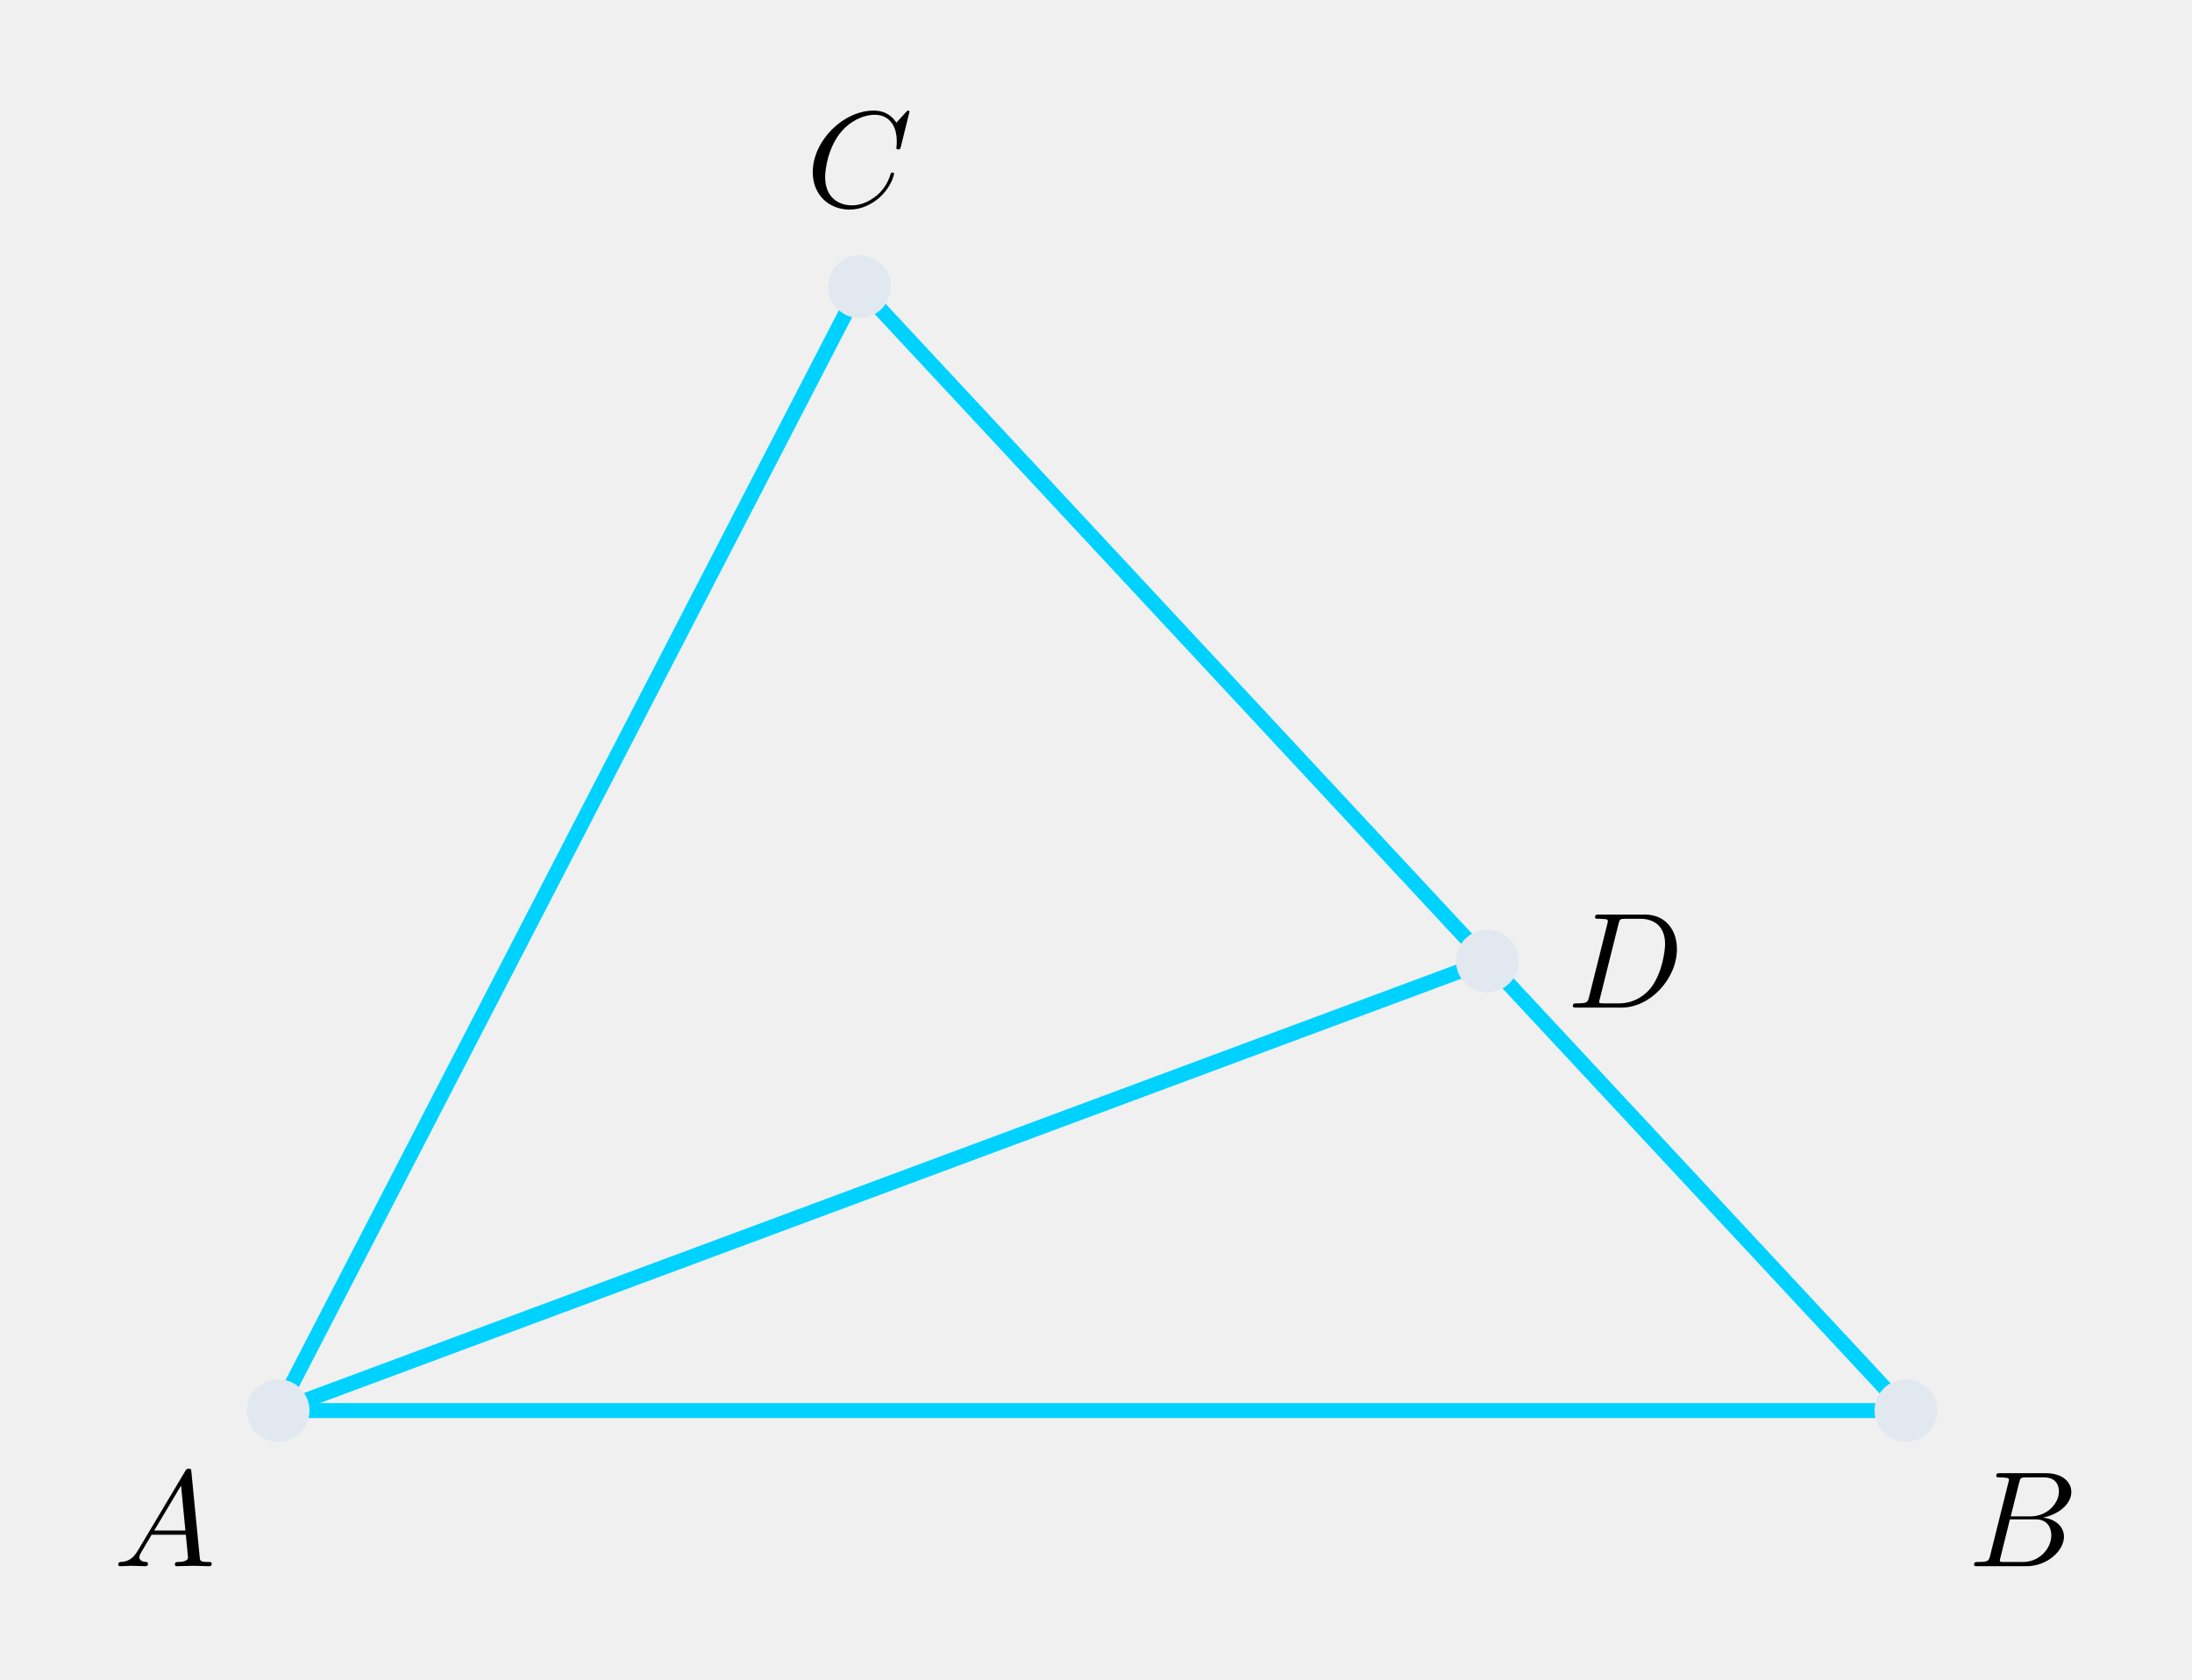
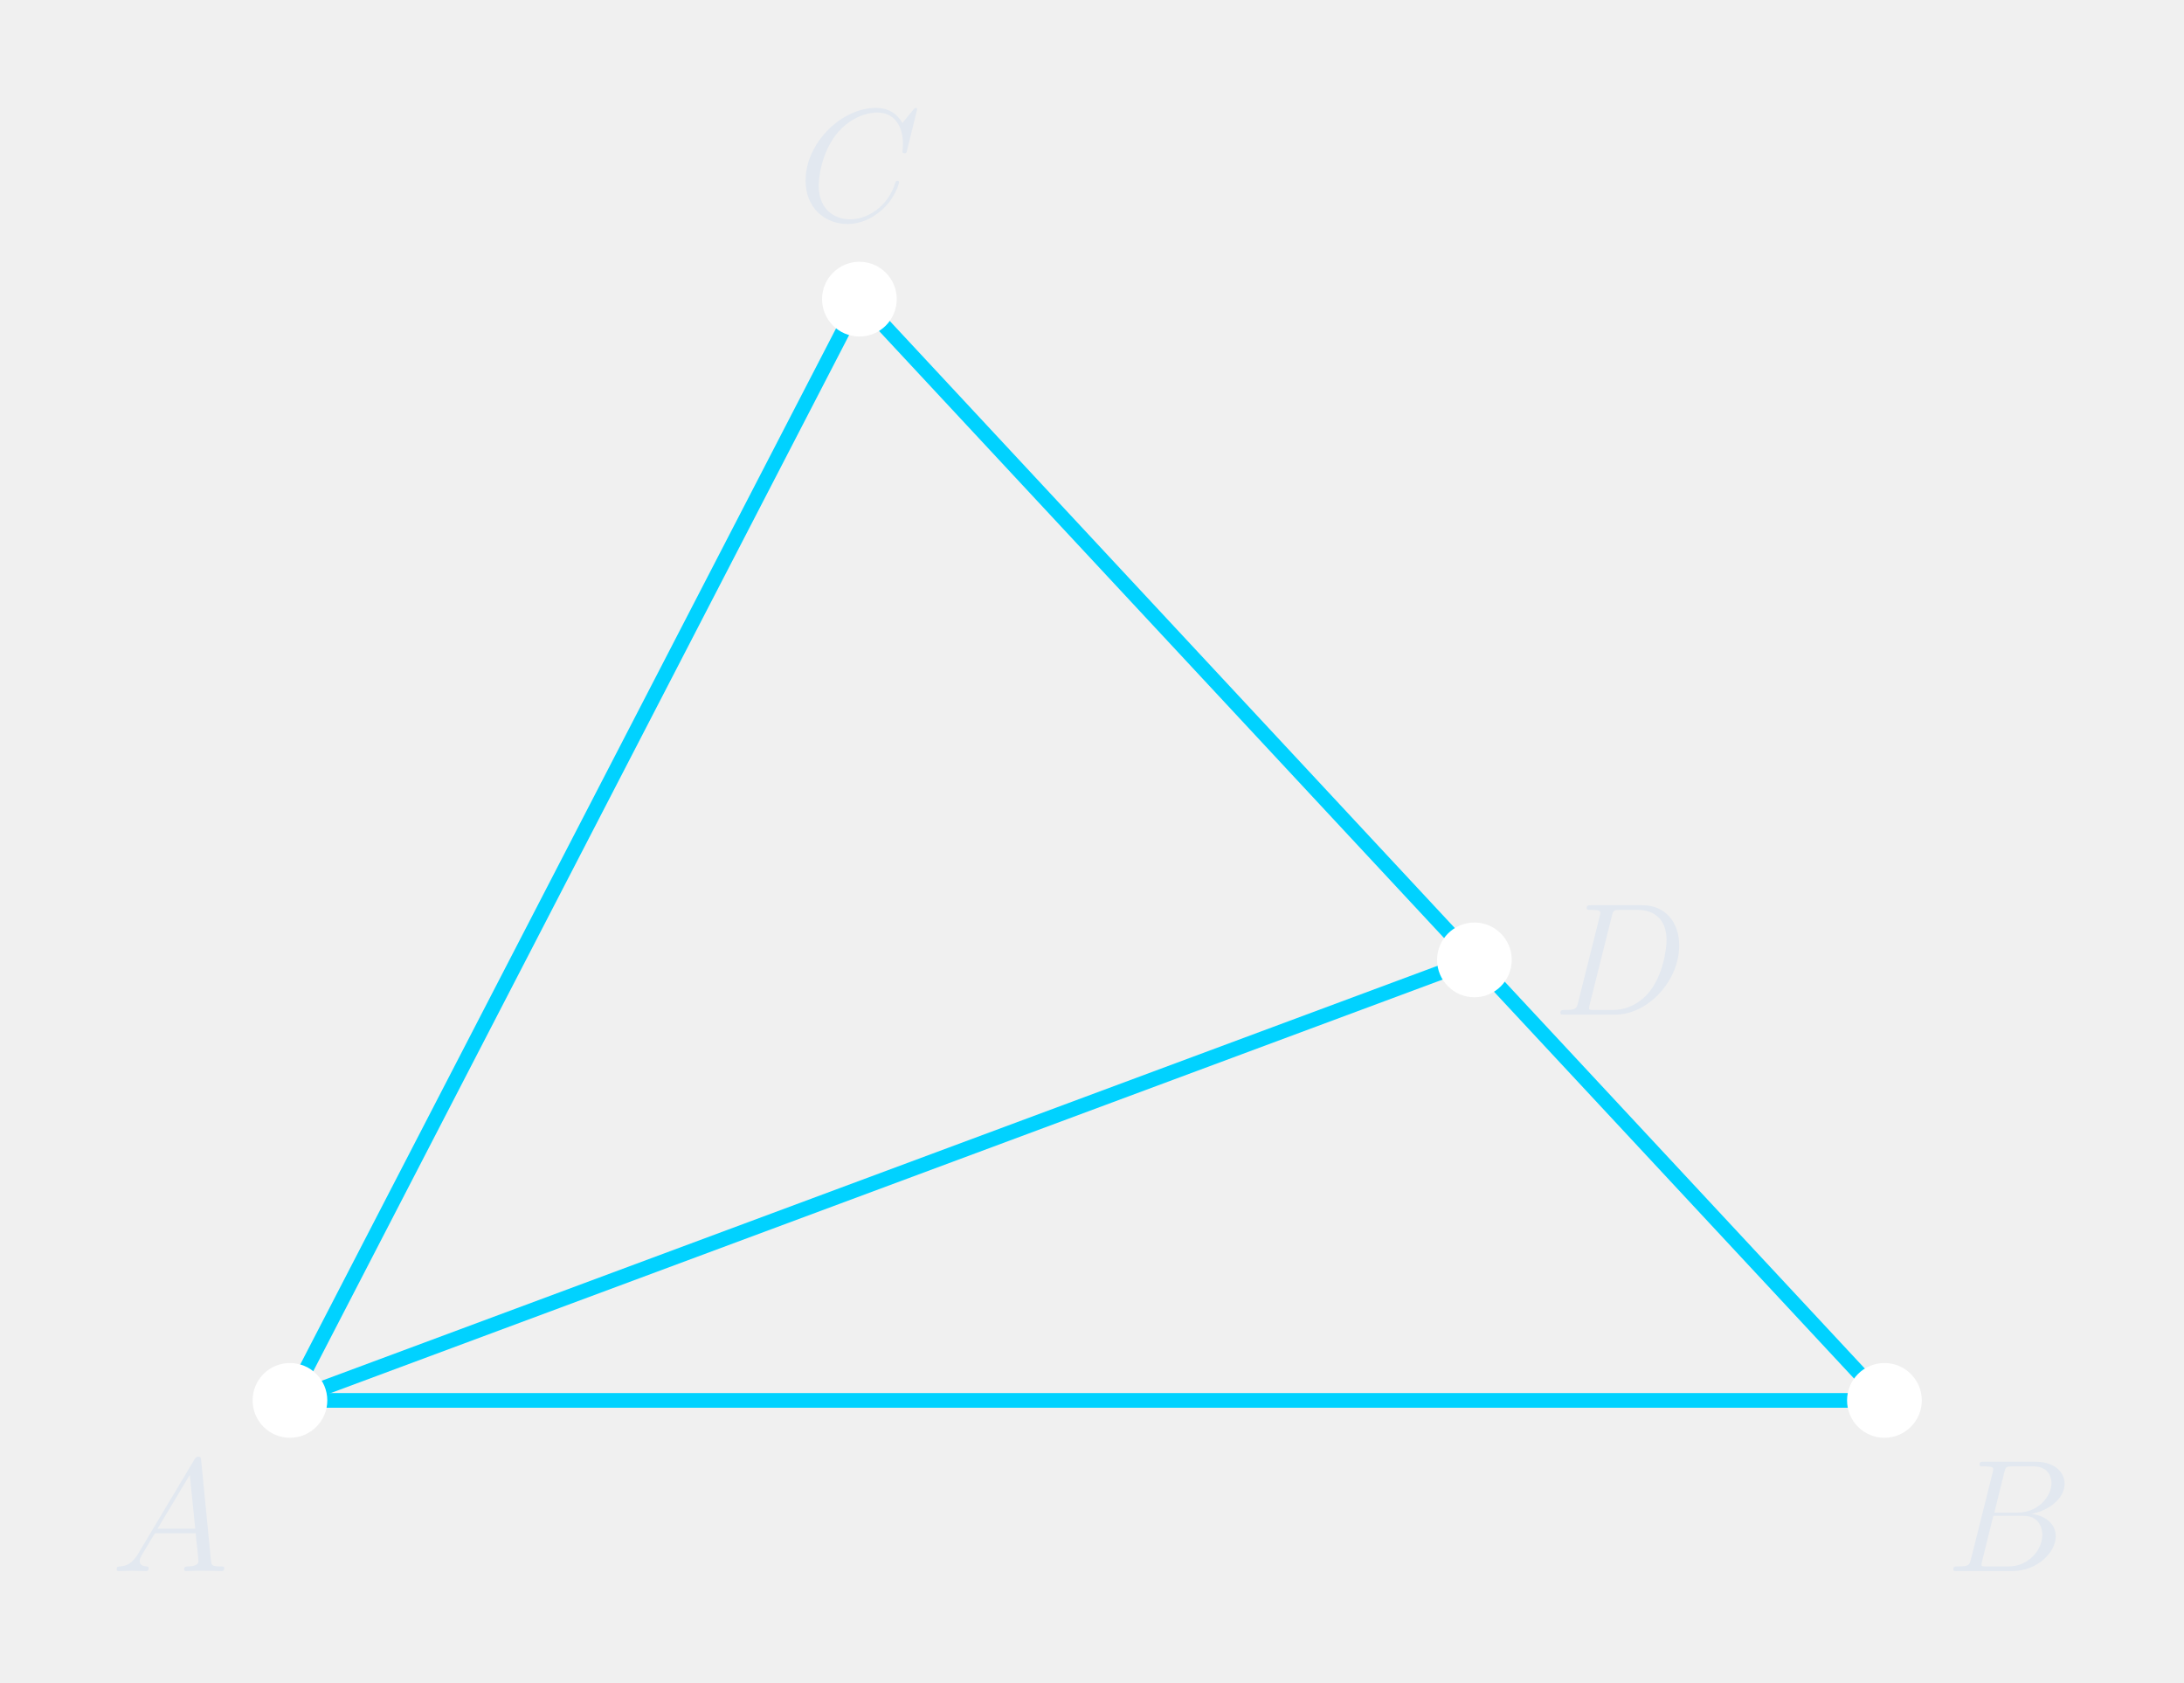
- <svg xmlns="http://www.w3.org/2000/svg" version="1.1" width="160.333pt" height="122.858pt" viewBox="0 -122.858 160.333 122.858">
+ <svg xmlns="http://www.w3.org/2000/svg" version="1.1" width="163.076pt" height="125.581pt" viewBox="0 -125.581 163.076 125.581">
  <g id="page1">
    <g transform="matrix(1 0 0 -1 0 0)">
-       <path d="M20.348 19.684H139.402L62.867 101.887Z" stroke="#00d2ff" fill="none" stroke-width="1.096" stroke-miterlimit="10" stroke-linecap="round" stroke-linejoin="round" />
-       <path d="M20.348 19.684L108.789 52.566" stroke="#00d2ff" fill="none" stroke-width="1.096" stroke-miterlimit="10" />
-       <path d="M22.09 19.684C22.09 20.645 21.309 21.426 20.348 21.426C19.383 21.426 18.605 20.645 18.605 19.684C18.605 18.719 19.383 17.941 20.348 17.941C21.309 17.941 22.09 18.719 22.09 19.684Z" fill="#e2e8f0" />
-       <path d="M22.09 19.684C22.09 20.645 21.309 21.426 20.348 21.426C19.383 21.426 18.605 20.645 18.605 19.684C18.605 18.719 19.383 17.941 20.348 17.941C21.309 17.941 22.09 18.719 22.09 19.684Z" stroke="#e2e8f0" fill="none" stroke-width="1.096" stroke-miterlimit="10" />
-       <path d="M141.148 19.684C141.148 20.645 140.367 21.426 139.402 21.426C138.441 21.426 137.66 20.645 137.66 19.684C137.66 18.719 138.441 17.941 139.402 17.941C140.367 17.941 141.148 18.719 141.148 19.684Z" fill="#e2e8f0" />
-       <path d="M141.148 19.684C141.148 20.645 140.367 21.426 139.402 21.426C138.441 21.426 137.66 20.645 137.66 19.684C137.66 18.719 138.441 17.941 139.402 17.941C140.367 17.941 141.148 18.719 141.148 19.684Z" stroke="#e2e8f0" fill="none" stroke-width="1.096" stroke-miterlimit="10" />
-       <path d="M64.609 101.887C64.609 102.852 63.832 103.633 62.867 103.633C61.906 103.633 61.125 102.852 61.125 101.887C61.125 100.926 61.906 100.145 62.867 100.145C63.832 100.145 64.609 100.926 64.609 101.887Z" fill="#e2e8f0" />
-       <path d="M64.609 101.887C64.609 102.852 63.832 103.633 62.867 103.633C61.906 103.633 61.125 102.852 61.125 101.887C61.125 100.926 61.906 100.145 62.867 100.145C63.832 100.145 64.609 100.926 64.609 101.887Z" stroke="#e2e8f0" fill="none" stroke-width="1.096" stroke-miterlimit="10" />
-       <path d="M110.531 52.566C110.531 53.527 109.75 54.309 108.789 54.309C107.824 54.309 107.047 53.527 107.047 52.566C107.047 51.602 107.824 50.82 108.789 50.82C109.75 50.82 110.531 51.602 110.531 52.566Z" fill="#e2e8f0" />
-       <path d="M110.531 52.566C110.531 53.527 109.75 54.309 108.789 54.309C107.824 54.309 107.047 53.527 107.047 52.566C107.047 51.602 107.824 50.82 108.789 50.82C109.75 50.82 110.531 51.602 110.531 52.566Z" stroke="#e2e8f0" fill="none" stroke-width="1.096" stroke-miterlimit="10" />
-       <path d="M10.085 9.448C9.687 8.78 9.298 8.641 8.86 8.611C8.74 8.601 8.651 8.601 8.651 8.412C8.651 8.352 8.7 8.302 8.78 8.302C9.049 8.302 9.358 8.332 9.637 8.332C9.965 8.332 10.314 8.302 10.633 8.302C10.693 8.302 10.822 8.302 10.822 8.491C10.822 8.601 10.733 8.611 10.663 8.611C10.434 8.631 10.194 8.71 10.194 8.959C10.194 9.079 10.254 9.189 10.334 9.328L11.091 10.603H13.591C13.611 10.394 13.751 9.039 13.751 8.939C13.751 8.641 13.233 8.611 13.034 8.611C12.894 8.611 12.794 8.611 12.794 8.412C12.794 8.302 12.914 8.302 12.934 8.302C13.342 8.302 13.771 8.332 14.179 8.332C14.428 8.332 15.056 8.302 15.305 8.302C15.364 8.302 15.484 8.302 15.484 8.501C15.484 8.611 15.384 8.611 15.255 8.611C14.637 8.611 14.637 8.68 14.607 8.969L14 15.195C13.98 15.394 13.98 15.434 13.81 15.434C13.651 15.434 13.611 15.364 13.552 15.265L10.085 9.448ZM11.28 10.912L13.243 14.199L13.561 10.912H11.28Z" />
-       <path d="M145.569 9.079C145.469 8.69 145.449 8.611 144.662 8.611C144.493 8.611 144.393 8.611 144.393 8.412C144.393 8.302 144.483 8.302 144.662 8.302H148.218C149.793 8.302 150.968 9.477 150.968 10.454C150.968 11.171 150.39 11.749 149.424 11.858C150.46 12.047 151.506 12.784 151.506 13.731C151.506 14.468 150.848 15.105 149.653 15.105H146.306C146.117 15.105 146.017 15.105 146.017 14.906C146.017 14.797 146.107 14.797 146.296 14.797C146.316 14.797 146.505 14.797 146.674 14.777C146.854 14.757 146.943 14.747 146.943 14.617C146.943 14.578 146.933 14.548 146.904 14.428L145.569 9.079ZM147.073 11.948L147.691 14.418C147.78 14.767 147.8 14.797 148.228 14.797H149.513C150.39 14.797 150.599 14.209 150.599 13.771C150.599 12.894 149.743 11.948 148.527 11.948H147.073ZM146.625 8.611C146.485 8.611 146.465 8.611 146.406 8.621C146.306 8.631 146.276 8.641 146.276 8.72C146.276 8.75 146.276 8.77 146.326 8.949L147.013 11.729H148.896C149.852 11.729 150.041 10.991 150.041 10.563C150.041 9.577 149.155 8.611 147.979 8.611H146.625Z" />
-       <path d="M66.521 114.671C66.521 114.701 66.501 114.771 66.411 114.771C66.381 114.771 66.371 114.761 66.262 114.651L65.564 113.884C65.475 114.024 65.016 114.771 63.911 114.771C61.689 114.771 59.448 112.569 59.448 110.258C59.448 108.615 60.623 107.529 62.147 107.529C63.014 107.529 63.771 107.927 64.299 108.385C65.226 109.202 65.395 110.109 65.395 110.139C65.395 110.238 65.295 110.238 65.275 110.238C65.216 110.238 65.166 110.218 65.146 110.139C65.056 109.85 64.827 109.143 64.14 108.565C63.452 108.007 62.825 107.838 62.307 107.838C61.41 107.838 60.355 108.355 60.355 109.91C60.355 110.477 60.564 112.091 61.56 113.256C62.167 113.964 63.104 114.462 63.99 114.462C65.007 114.462 65.594 113.695 65.594 112.539C65.594 112.141 65.564 112.131 65.564 112.031S65.674 111.932 65.714 111.932C65.843 111.932 65.843 111.952 65.893 112.131L66.521 114.671Z" />
-       <path d="M116.233 49.938C116.133 49.549 116.113 49.47 115.326 49.47C115.157 49.47 115.047 49.47 115.047 49.281C115.047 49.161 115.137 49.161 115.326 49.161H118.623C120.696 49.161 122.658 51.263 122.658 53.444C122.658 54.849 121.811 55.964 120.317 55.964H116.97C116.781 55.964 116.671 55.964 116.671 55.775C116.671 55.656 116.761 55.656 116.96 55.656C117.09 55.656 117.269 55.646 117.388 55.636C117.548 55.616 117.607 55.586 117.607 55.476C117.607 55.437 117.597 55.407 117.568 55.287L116.233 49.938ZM118.384 55.277C118.474 55.626 118.494 55.656 118.922 55.656H119.988C120.964 55.656 121.791 55.128 121.791 53.813C121.791 53.325 121.592 51.691 120.745 50.595C120.456 50.227 119.669 49.47 118.444 49.47H117.319C117.179 49.47 117.159 49.47 117.099 49.48C117 49.49 116.97 49.5 116.97 49.579C116.97 49.609 116.97 49.629 117.02 49.808L118.384 55.277Z" />
+       <path d="M21.648 21.043H140.707L64.172 103.25Z" stroke="#00d2ff" fill="none" stroke-width="1.096" stroke-miterlimit="10" stroke-linecap="round" stroke-linejoin="round" />
+       <path d="M21.648 21.043L110.094 53.926" stroke="#00d2ff" fill="none" stroke-width="1.096" stroke-miterlimit="10" />
+       <path d="M23.891 21.043C23.891 22.281 22.887 23.285 21.648 23.285S19.41 22.281 19.41 21.043S20.41 18.801 21.648 18.801S23.891 19.805 23.891 21.043Z" fill="#fff" />
+       <path d="M23.891 21.043C23.891 22.281 22.887 23.285 21.648 23.285S19.41 22.281 19.41 21.043S20.41 18.801 21.648 18.801S23.891 19.805 23.891 21.043Z" stroke="#fff" fill="none" stroke-width="1.096" stroke-miterlimit="10" />
+       <path d="M142.949 21.043C142.949 22.281 141.945 23.285 140.707 23.285S138.465 22.281 138.465 21.043S139.469 18.801 140.707 18.801S142.949 19.805 142.949 21.043Z" fill="#fff" />
+       <path d="M142.949 21.043C142.949 22.281 141.945 23.285 140.707 23.285S138.465 22.281 138.465 21.043S139.469 18.801 140.707 18.801S142.949 19.805 142.949 21.043Z" stroke="#fff" fill="none" stroke-width="1.096" stroke-miterlimit="10" />
+       <path d="M66.41 103.25C66.41 104.488 65.41 105.492 64.172 105.492S61.93 104.488 61.93 103.25S62.934 101.008 64.172 101.008S66.41 102.012 66.41 103.25Z" fill="#fff" />
+       <path d="M66.41 103.25C66.41 104.488 65.41 105.492 64.172 105.492S61.93 104.488 61.93 103.25S62.934 101.008 64.172 101.008S66.41 102.012 66.41 103.25Z" stroke="#fff" fill="none" stroke-width="1.096" stroke-miterlimit="10" />
+       <path d="M112.332 53.926C112.332 55.164 111.328 56.168 110.094 56.168C108.856 56.168 107.852 55.164 107.852 53.926S108.856 51.684 110.094 51.684C111.328 51.684 112.332 52.688 112.332 53.926Z" fill="#fff" />
+       <path d="M112.332 53.926C112.332 55.164 111.328 56.168 110.094 56.168C108.856 56.168 107.852 55.164 107.852 53.926S108.856 51.684 110.094 51.684C111.328 51.684 112.332 52.688 112.332 53.926Z" stroke="#fff" fill="none" stroke-width="1.096" stroke-miterlimit="10" />
+       <path d="M10.334 9.629C9.916 8.924 9.509 8.684 8.935 8.649C8.804 8.637 8.709 8.637 8.709 8.422C8.709 8.35 8.768 8.302 8.852 8.302C9.067 8.302 9.605 8.326 9.82 8.326C10.167 8.326 10.549 8.302 10.884 8.302C10.956 8.302 11.099 8.302 11.099 8.529C11.099 8.637 11.004 8.649 10.932 8.649C10.657 8.673 10.43 8.768 10.43 9.055C10.43 9.222 10.502 9.354 10.657 9.617L11.565 11.123H14.614C14.626 11.015 14.626 10.92 14.638 10.812C14.674 10.502 14.817 9.258 14.817 9.031C14.817 8.673 14.207 8.649 14.016 8.649C13.884 8.649 13.753 8.649 13.753 8.434C13.753 8.302 13.861 8.302 13.932 8.302C14.135 8.302 14.375 8.326 14.578 8.326H15.259C15.989 8.326 16.514 8.302 16.526 8.302C16.61 8.302 16.742 8.302 16.742 8.529C16.742 8.649 16.634 8.649 16.455 8.649C15.797 8.649 15.785 8.756 15.749 9.115L15.02 16.574C14.996 16.813 14.949 16.837 14.817 16.837C14.697 16.837 14.626 16.813 14.518 16.634L10.334 9.629ZM11.769 11.47L14.171 15.486L14.578 11.47H11.769Z" fill="#e2e8f0" />
+       <path d="M149.653 15.654C149.761 16.096 149.809 16.12 150.275 16.12H151.829C153.18 16.12 153.18 14.972 153.18 14.865C153.18 13.896 152.211 12.665 150.633 12.665H148.912L149.653 15.654ZM151.673 12.569C152.976 12.809 154.16 13.717 154.16 14.817C154.16 15.749 153.335 16.467 151.984 16.467H148.147C147.92 16.467 147.812 16.467 147.812 16.239C147.812 16.12 147.92 16.12 148.099 16.12C148.828 16.12 148.828 16.024 148.828 15.893C148.828 15.869 148.828 15.797 148.78 15.618L147.167 9.187C147.059 8.768 147.035 8.649 146.198 8.649C145.971 8.649 145.852 8.649 145.852 8.434C145.852 8.302 145.924 8.302 146.163 8.302H150.263C152.092 8.302 153.502 9.689 153.502 10.896C153.502 11.876 152.642 12.474 151.673 12.569ZM149.976 8.649H148.362C148.195 8.649 148.171 8.649 148.099 8.661C147.968 8.673 147.956 8.696 147.956 8.792C147.956 8.876 147.98 8.948 148.004 9.055L148.84 12.426H151.088C152.498 12.426 152.498 11.111 152.498 11.015C152.498 9.868 151.458 8.649 149.976 8.649Z" fill="#e2e8f0" />
+       <path d="M68.483 117.418C68.483 117.526 68.399 117.526 68.375 117.526S68.303 117.526 68.208 117.406L67.383 116.402C66.965 117.119 66.307 117.526 65.411 117.526C62.828 117.526 60.151 114.908 60.151 112.098C60.151 110.102 61.549 108.859 63.295 108.859C64.251 108.859 65.088 109.265 65.781 109.851C66.821 110.724 67.132 111.883 67.132 111.979C67.132 112.087 67.036 112.087 67.001 112.087C66.893 112.087 66.881 112.015 66.857 111.967C66.307 110.102 64.693 109.206 63.498 109.206C62.231 109.206 61.131 110.018 61.131 111.716C61.131 112.098 61.251 114.178 62.601 115.744C63.259 116.51 64.382 117.179 65.518 117.179C66.833 117.179 67.419 116.091 67.419 114.872C67.419 114.561 67.383 114.298 67.383 114.25C67.383 114.143 67.502 114.143 67.538 114.143C67.67 114.143 67.682 114.155 67.73 114.37L68.483 117.418Z" fill="#e2e8f0" />
+       <path d="M117.829 50.726C117.721 50.307 117.697 50.188 116.86 50.188C116.633 50.188 116.514 50.188 116.514 49.973C116.514 49.841 116.585 49.841 116.825 49.841H120.614C123.029 49.841 125.384 52.339 125.384 55.005C125.384 56.727 124.356 58.006 122.646 58.006H118.809C118.582 58.006 118.474 58.006 118.474 57.778C118.474 57.659 118.582 57.659 118.761 57.659C119.49 57.659 119.49 57.563 119.49 57.432C119.49 57.408 119.49 57.336 119.443 57.157L117.829 50.726ZM120.351 57.193C120.459 57.635 120.506 57.659 120.973 57.659H122.288C123.411 57.659 124.44 57.049 124.44 55.4C124.44 54.802 124.2 52.722 123.041 51.407C122.706 51.013 121.798 50.188 120.423 50.188H119.06C118.893 50.188 118.869 50.188 118.797 50.2C118.665 50.212 118.654 50.235 118.654 50.331C118.654 50.415 118.678 50.487 118.701 50.594L120.351 57.193Z" fill="#e2e8f0" />
    </g>
  </g>
</svg>
